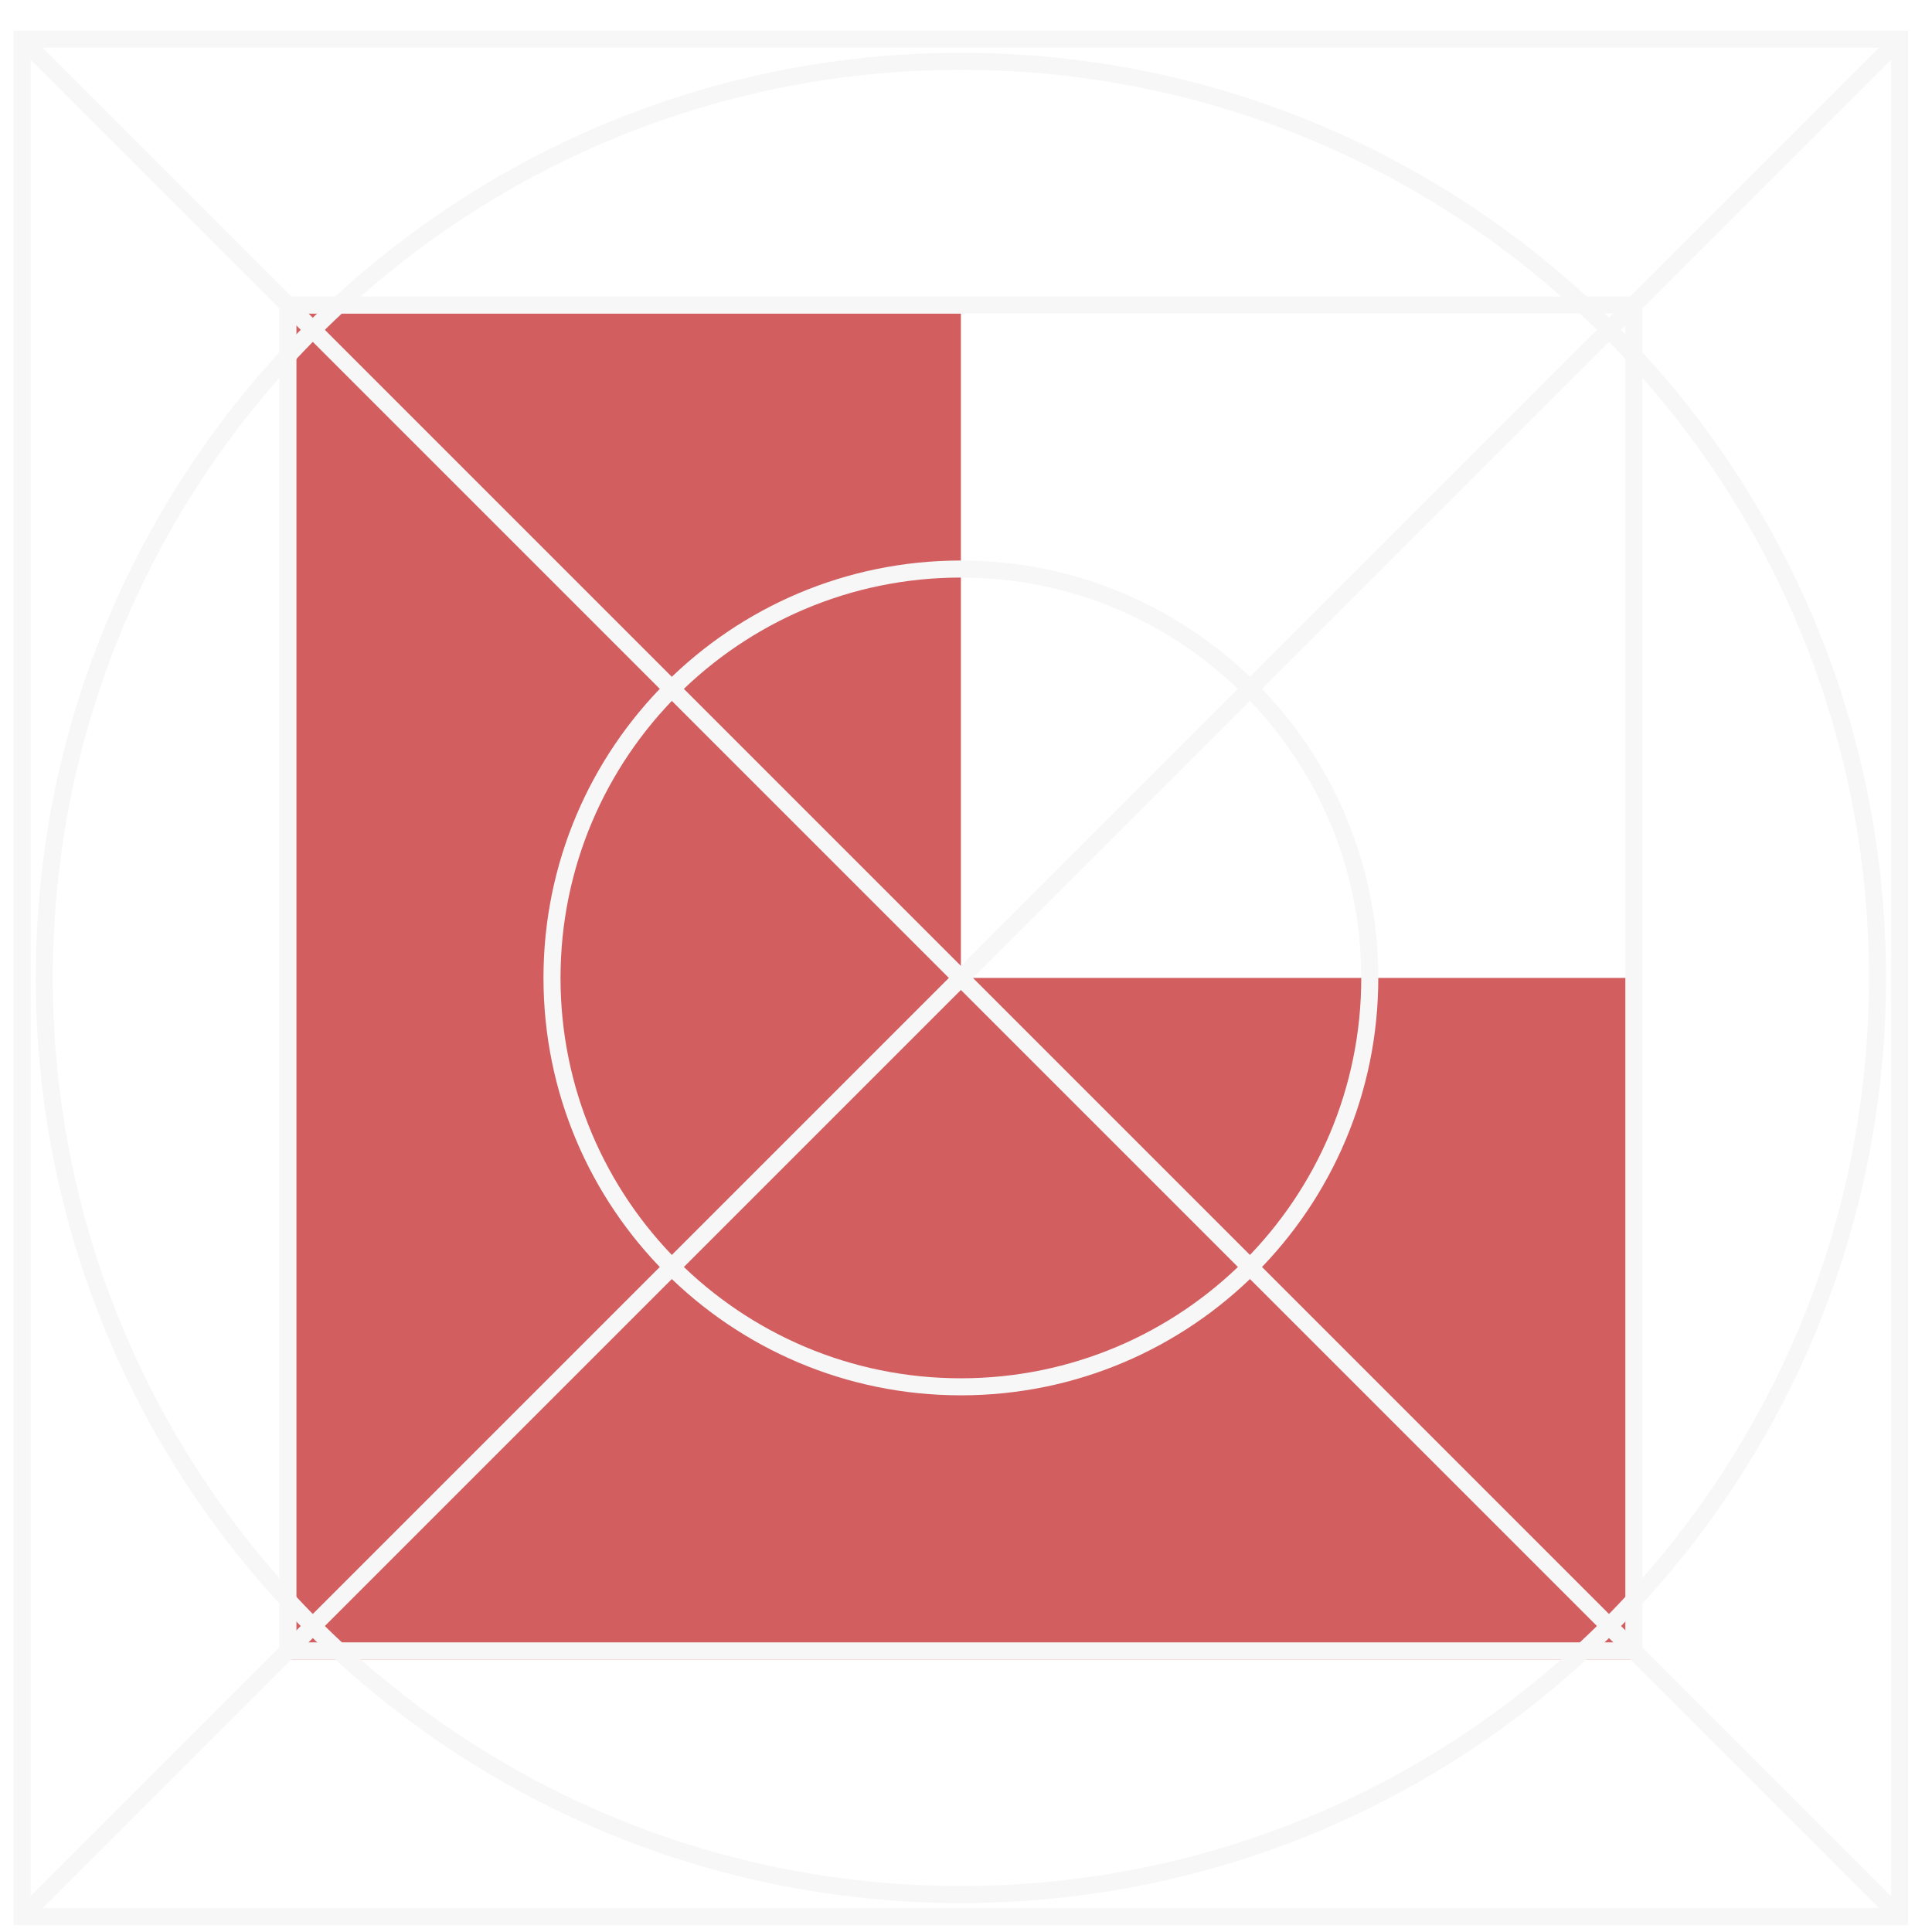
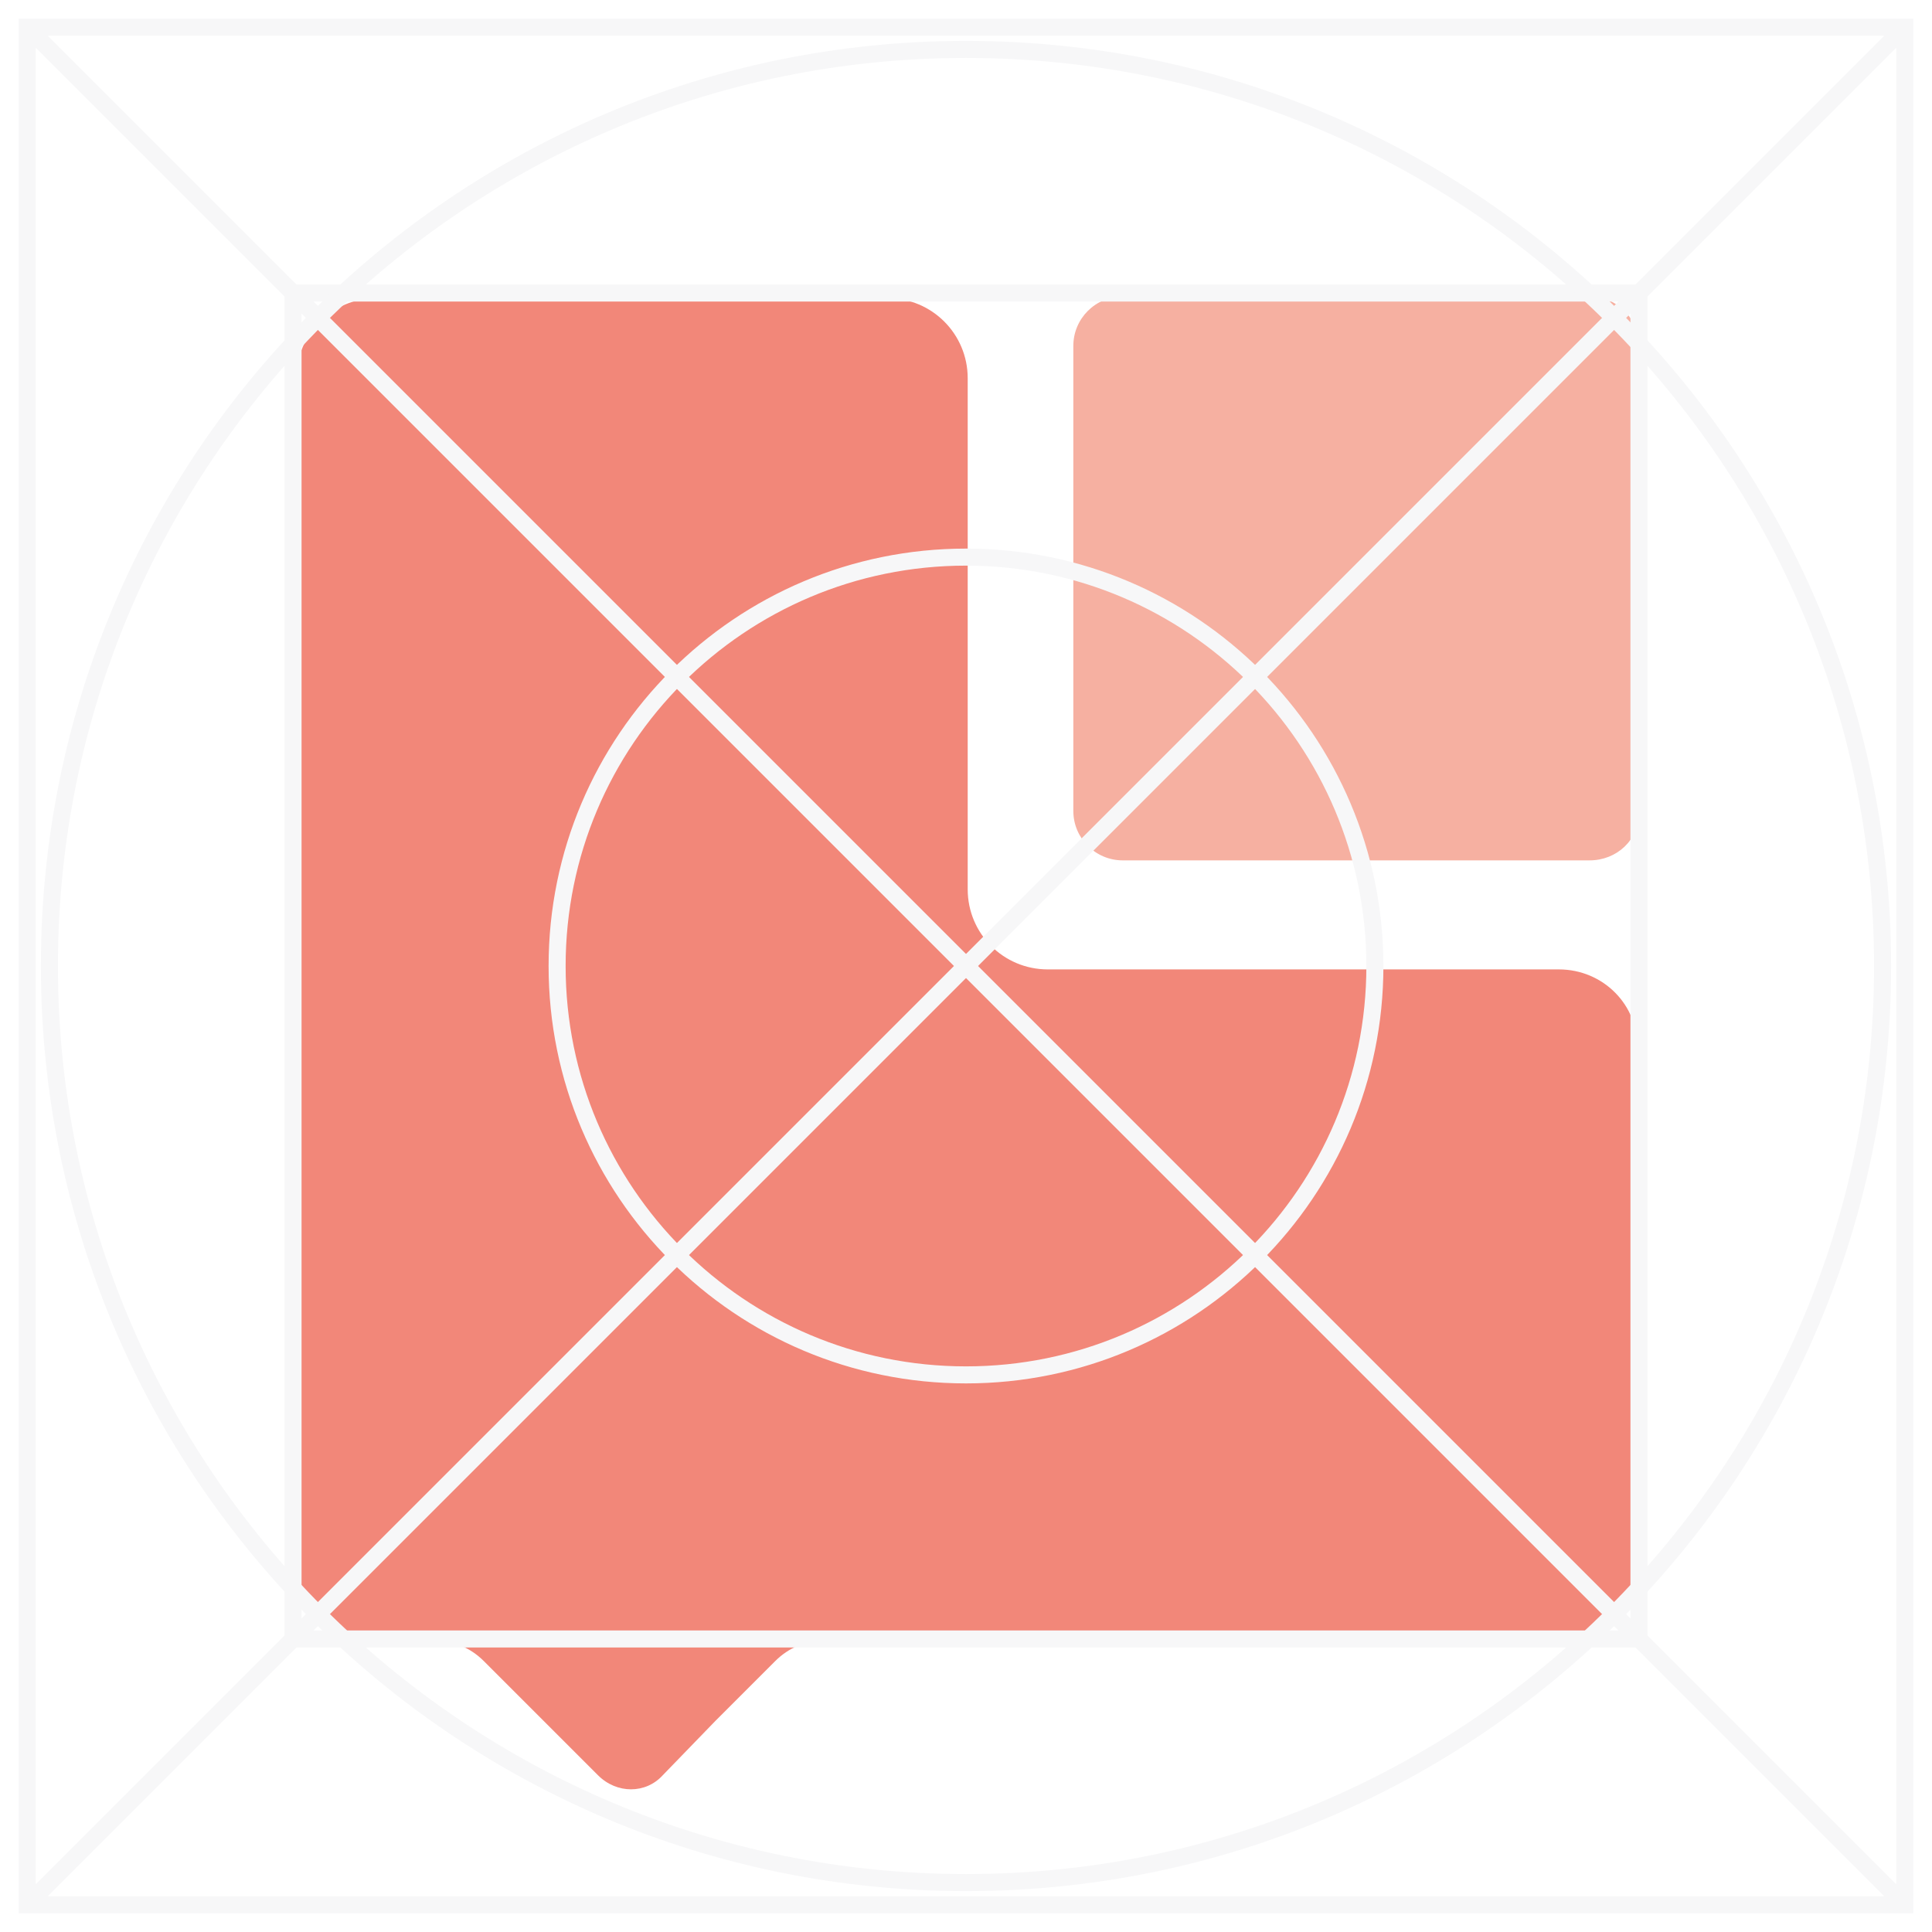
<svg xmlns="http://www.w3.org/2000/svg" version="1.1" id="Livello_1" x="0px" y="0px" viewBox="0 0 113.4 113.4" style="enable-background:new 0 0 113.4 113.4;" xml:space="preserve">
  <style type="text/css">
- 	.st0{fill:#D25E5F;}
- 	.st1{fill:none;stroke:#F7F7F8;stroke-miterlimit:10;}
+ 	.st0{fill:#F28779;}
+ 	.st1{fill:#F6B0A1;}
+ 	.st2{fill:none;stroke:#F7F7F8;stroke-miterlimit:10;}
</style>
  <g>
-     <polygon class="st0" points="56.4,57.4 56.4,18.4 16.9,18.4 16.9,97.4 95.9,97.4 95.9,57.4  " />
-     <g>
-       <rect x="1.3" y="2.3" class="st1" width="110.2" height="110.2" />
-       <line class="st1" x1="1.3" y1="2.3" x2="111.5" y2="112.5" />
-       <line class="st1" x1="111.5" y1="2.3" x2="1.3" y2="112.5" />
-       <circle class="st1" cx="56.4" cy="57.4" r="24" />
-       <rect x="16.9" y="17.9" class="st1" width="79" height="79" />
-       <circle class="st1" cx="56.4" cy="57.4" r="53.8" />
-     </g>
+     <path class="st0" d="M91.5,56.9h-30c-2.6,0-4.7-2.1-4.7-4.7v-30c0-2.6-2.1-4.7-4.7-4.7h-30c-2.6,0-4.7,2.1-4.7,4.7v34.7v34.7   c0,2.6,2.1,4.7,4.7,4.7h-2h5.4c1.1,0,2.1,0.4,2.9,1.2l3.5,3.5l3.2,3.2c1.1,1.1,2.8,1.1,3.8,0L42,101l3.5-3.5   c0.8-0.8,1.8-1.2,2.9-1.2h43c2.6,0,4.7-2.1,4.7-4.7v-30C96.2,59,94.1,56.9,91.5,56.9" />
+     <path class="st1" d="M93.3,50.5H65.9c-1.6,0-2.9-1.3-2.9-2.9V20.3c0-1.6,1.3-2.9,2.9-2.9h27.4c1.6,0,2.9,1.3,2.9,2.9v27.4   C96.2,49.3,94.9,50.5,93.3,50.5" />
+   </g>
+   <g>
+     <rect x="1.6" y="1.6" class="st2" width="110.2" height="110.2" />
+     <line class="st2" x1="1.6" y1="1.6" x2="111.8" y2="111.8" />
+     <line class="st2" x1="111.8" y1="1.6" x2="1.6" y2="111.8" />
+     <circle class="st2" cx="56.7" cy="56.7" r="24" />
+     <rect x="17.2" y="17.2" class="st2" width="79" height="79" />
+     <circle class="st2" cx="56.7" cy="56.7" r="53.8" />
  </g>
</svg>
